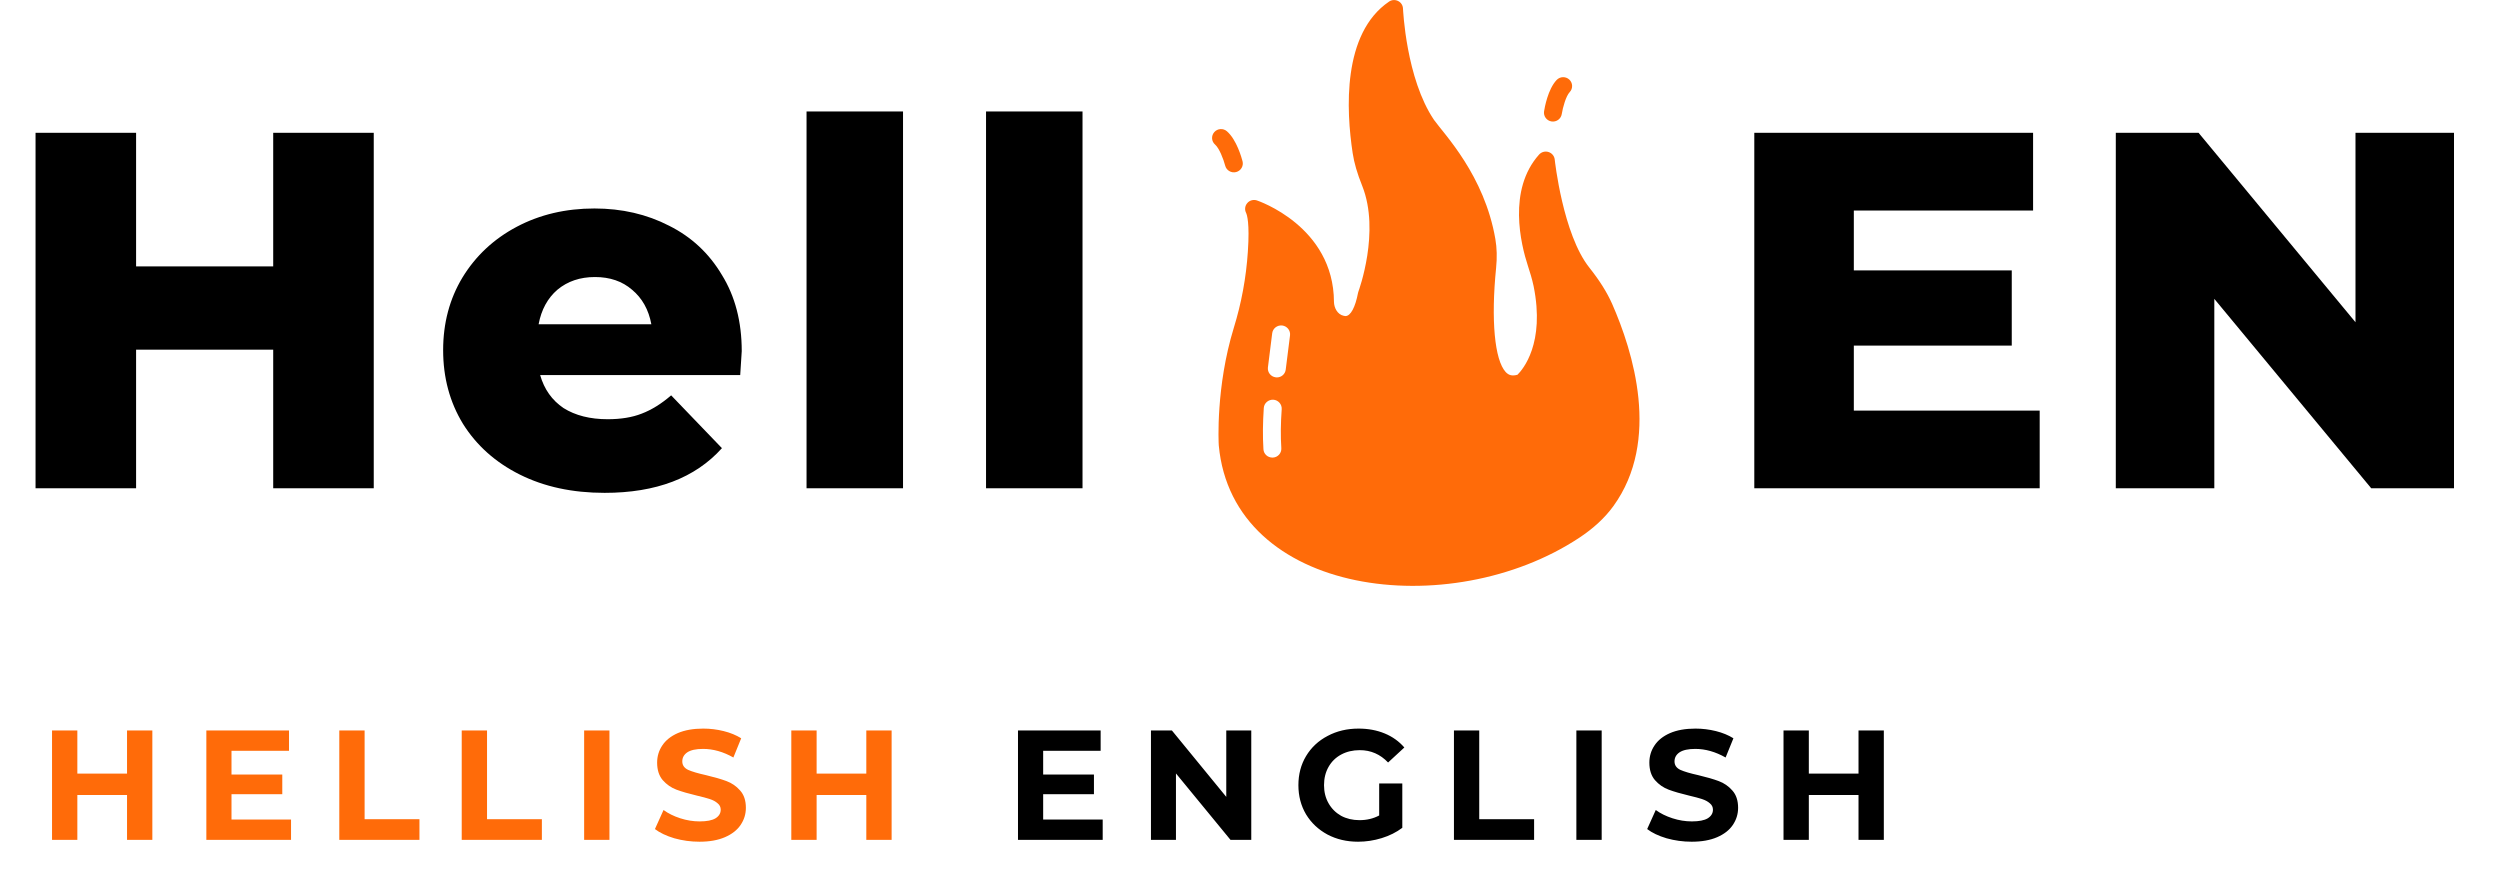
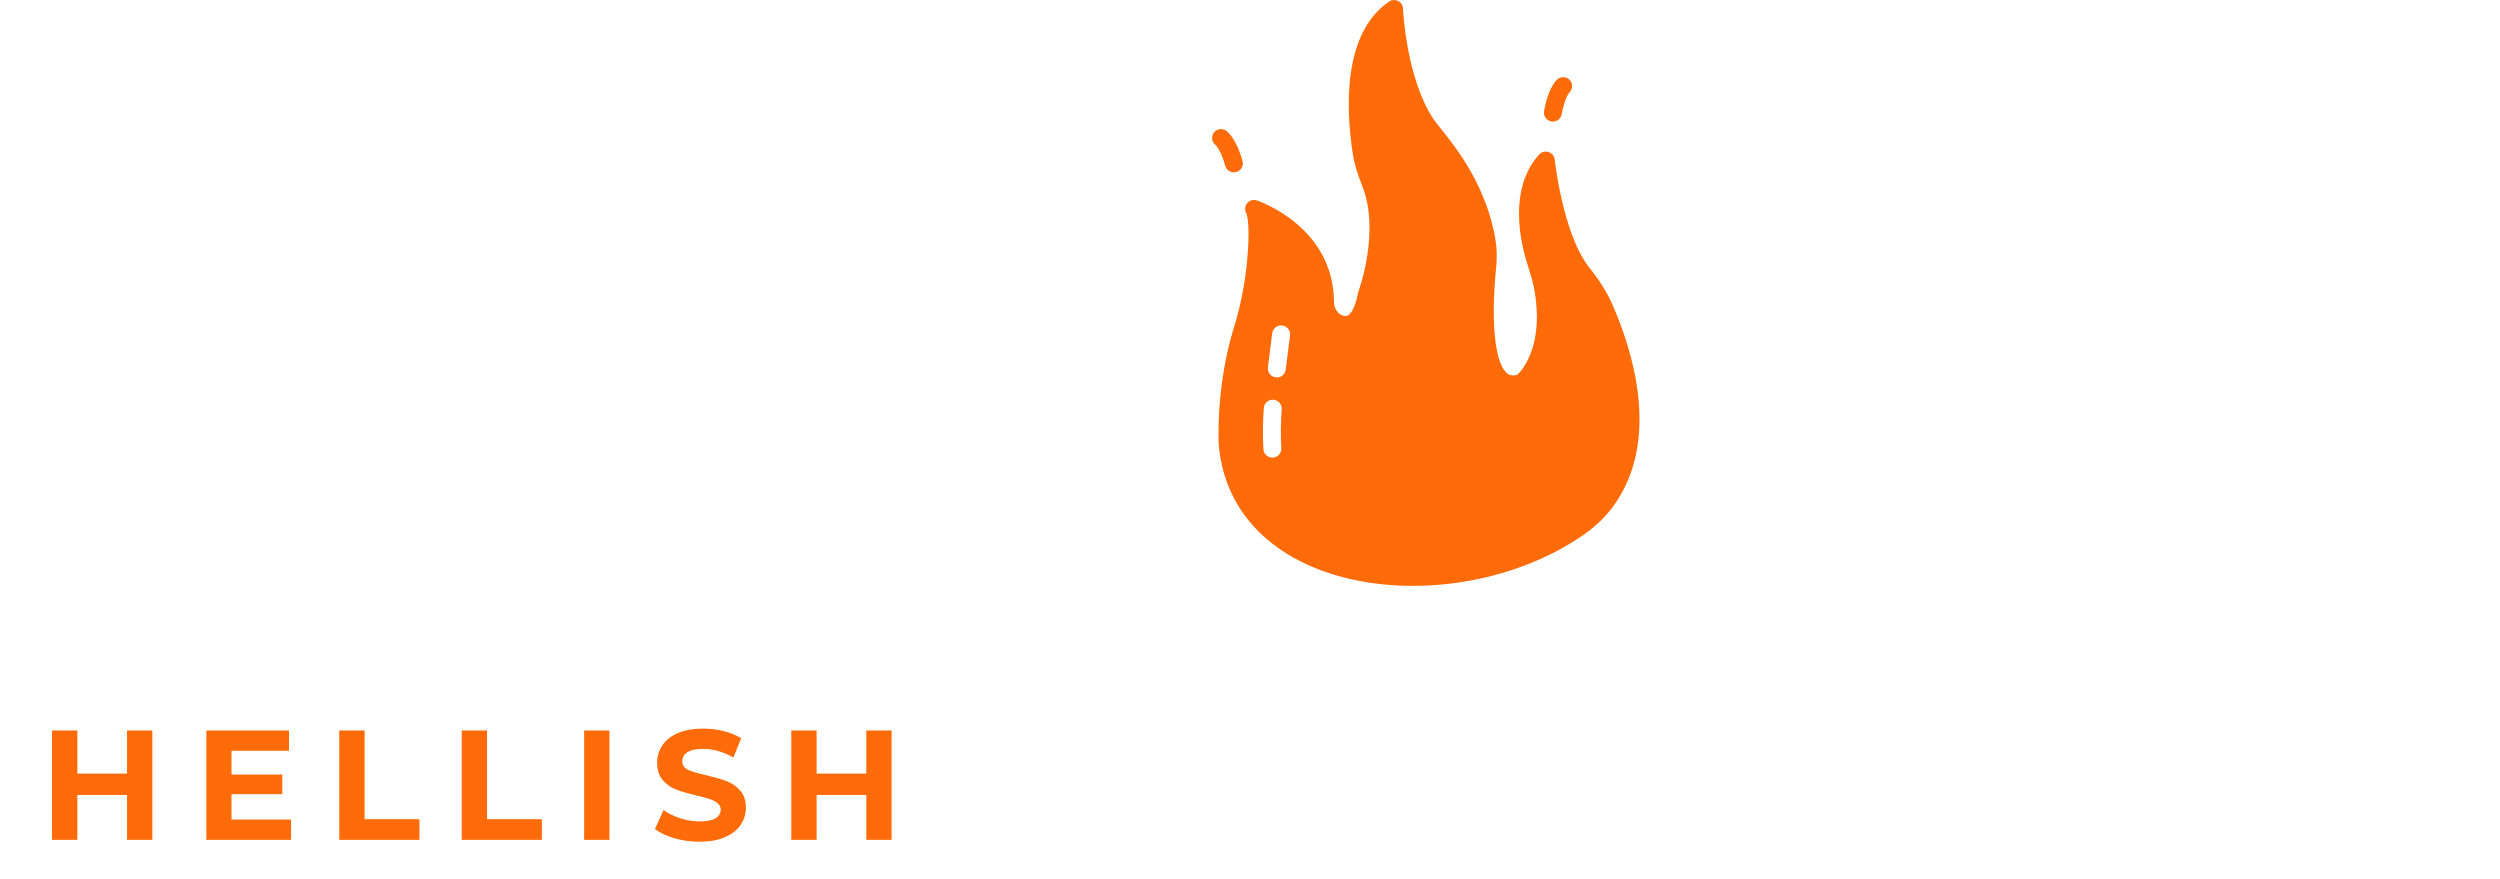
<svg xmlns="http://www.w3.org/2000/svg" width="128" height="45" viewBox="0 0 128 45" fill="none">
-   <path d="M19.136 6.8V25H13.988V17.902H6.968V25H1.82V6.8H6.968V13.638H13.988V6.8H19.136ZM37.977 17.98C37.977 18.015 37.951 18.422 37.899 19.202H27.655C27.863 19.93 28.262 20.493 28.851 20.892C29.458 21.273 30.212 21.464 31.113 21.464C31.789 21.464 32.37 21.369 32.855 21.178C33.358 20.987 33.861 20.675 34.363 20.242L36.963 22.946C35.594 24.471 33.592 25.234 30.957 25.234C29.311 25.234 27.863 24.922 26.615 24.298C25.367 23.674 24.397 22.807 23.703 21.698C23.027 20.589 22.689 19.332 22.689 17.928C22.689 16.541 23.019 15.302 23.677 14.21C24.353 13.101 25.281 12.234 26.459 11.61C27.638 10.986 28.964 10.674 30.437 10.674C31.841 10.674 33.115 10.969 34.259 11.558C35.403 12.13 36.305 12.971 36.963 14.08C37.639 15.172 37.977 16.472 37.977 17.98ZM30.463 14.184C29.701 14.184 29.059 14.401 28.539 14.834C28.037 15.267 27.716 15.857 27.577 16.602H33.349C33.211 15.857 32.881 15.267 32.361 14.834C31.859 14.401 31.226 14.184 30.463 14.184ZM41.295 5.708H46.235V25H41.295V5.708ZM50.485 5.708H55.425V25H50.485V5.708Z" fill="currentColor" />
+   <path d="M19.136 6.8V25H13.988V17.902H6.968V25H1.82V6.8H6.968V13.638H13.988V6.8H19.136ZM37.977 17.98C37.977 18.015 37.951 18.422 37.899 19.202H27.655C27.863 19.93 28.262 20.493 28.851 20.892C29.458 21.273 30.212 21.464 31.113 21.464C31.789 21.464 32.37 21.369 32.855 21.178C33.358 20.987 33.861 20.675 34.363 20.242L36.963 22.946C35.594 24.471 33.592 25.234 30.957 25.234C29.311 25.234 27.863 24.922 26.615 24.298C25.367 23.674 24.397 22.807 23.703 21.698C23.027 20.589 22.689 19.332 22.689 17.928C22.689 16.541 23.019 15.302 23.677 14.21C24.353 13.101 25.281 12.234 26.459 11.61C27.638 10.986 28.964 10.674 30.437 10.674C31.841 10.674 33.115 10.969 34.259 11.558C35.403 12.13 36.305 12.971 36.963 14.08C37.639 15.172 37.977 16.472 37.977 17.98ZM30.463 14.184C29.701 14.184 29.059 14.401 28.539 14.834C28.037 15.267 27.716 15.857 27.577 16.602H33.349C33.211 15.857 32.881 15.267 32.361 14.834C31.859 14.401 31.226 14.184 30.463 14.184ZM41.295 5.708H46.235V25H41.295V5.708ZM50.485 5.708H55.425V25H50.485V5.708Z" fill="" />
  <path d="M7.8 37.4V43H6.504V40.704H3.96V43H2.664V37.4H3.96V39.608H6.504V37.4H7.8ZM14.901 41.96V43H10.565V37.4H14.797V38.44H11.853V39.656H14.453V40.664H11.853V41.96H14.901ZM17.372 37.4H18.668V41.944H21.476V43H17.372V37.4ZM23.64 37.4H24.936V41.944H27.744V43H23.64V37.4ZM29.908 37.4H31.204V43H29.908V37.4ZM35.813 43.096C35.371 43.096 34.941 43.037 34.525 42.92C34.115 42.797 33.784 42.64 33.533 42.448L33.973 41.472C34.213 41.648 34.499 41.789 34.829 41.896C35.16 42.003 35.491 42.056 35.821 42.056C36.189 42.056 36.461 42.003 36.637 41.896C36.813 41.784 36.901 41.637 36.901 41.456C36.901 41.323 36.848 41.213 36.741 41.128C36.64 41.037 36.507 40.965 36.341 40.912C36.181 40.859 35.963 40.8 35.685 40.736C35.259 40.635 34.909 40.533 34.637 40.432C34.365 40.331 34.131 40.168 33.933 39.944C33.741 39.72 33.645 39.421 33.645 39.048C33.645 38.723 33.733 38.429 33.909 38.168C34.085 37.901 34.349 37.691 34.701 37.536C35.059 37.381 35.493 37.304 36.005 37.304C36.363 37.304 36.712 37.347 37.053 37.432C37.395 37.517 37.693 37.64 37.949 37.8L37.549 38.784C37.032 38.491 36.515 38.344 35.997 38.344C35.635 38.344 35.365 38.403 35.189 38.52C35.019 38.637 34.933 38.792 34.933 38.984C34.933 39.176 35.032 39.32 35.229 39.416C35.432 39.507 35.739 39.597 36.149 39.688C36.576 39.789 36.925 39.891 37.197 39.992C37.469 40.093 37.701 40.253 37.893 40.472C38.091 40.691 38.189 40.987 38.189 41.36C38.189 41.68 38.099 41.973 37.917 42.24C37.741 42.501 37.475 42.709 37.117 42.864C36.76 43.019 36.325 43.096 35.813 43.096ZM45.651 37.4V43H44.355V40.704H41.811V43H40.515V37.4H41.811V39.608H44.355V37.4H45.651Z" fill="#FF6B09" />
-   <path d="M56.458 41.96V43H52.121V37.4H56.353V38.44H53.41V39.656H56.01V40.664H53.41V41.96H56.458ZM64.065 37.4V43H63.001L60.209 39.6V43H58.929V37.4H60.001L62.785 40.8V37.4H64.065ZM70.614 40.112H71.798V42.384C71.494 42.613 71.142 42.789 70.742 42.912C70.342 43.035 69.939 43.096 69.534 43.096C68.952 43.096 68.43 42.973 67.966 42.728C67.502 42.477 67.136 42.133 66.87 41.696C66.608 41.253 66.478 40.755 66.478 40.2C66.478 39.645 66.608 39.149 66.87 38.712C67.136 38.269 67.504 37.925 67.974 37.68C68.443 37.429 68.971 37.304 69.558 37.304C70.048 37.304 70.494 37.387 70.894 37.552C71.294 37.717 71.63 37.957 71.902 38.272L71.07 39.04C70.67 38.619 70.187 38.408 69.622 38.408C69.264 38.408 68.947 38.483 68.67 38.632C68.392 38.781 68.176 38.992 68.022 39.264C67.867 39.536 67.79 39.848 67.79 40.2C67.79 40.547 67.867 40.856 68.022 41.128C68.176 41.4 68.39 41.613 68.662 41.768C68.939 41.917 69.254 41.992 69.606 41.992C69.979 41.992 70.315 41.912 70.614 41.752V40.112ZM74.442 37.4H75.737V41.944H78.546V43H74.442V37.4ZM80.71 37.4H82.006V43H80.71V37.4ZM86.615 43.096C86.172 43.096 85.743 43.037 85.327 42.92C84.916 42.797 84.585 42.64 84.335 42.448L84.775 41.472C85.015 41.648 85.3 41.789 85.631 41.896C85.961 42.003 86.292 42.056 86.623 42.056C86.991 42.056 87.263 42.003 87.439 41.896C87.615 41.784 87.703 41.637 87.703 41.456C87.703 41.323 87.649 41.213 87.543 41.128C87.441 41.037 87.308 40.965 87.143 40.912C86.983 40.859 86.764 40.8 86.487 40.736C86.06 40.635 85.711 40.533 85.439 40.432C85.167 40.331 84.932 40.168 84.735 39.944C84.543 39.72 84.447 39.421 84.447 39.048C84.447 38.723 84.535 38.429 84.711 38.168C84.887 37.901 85.151 37.691 85.503 37.536C85.86 37.381 86.295 37.304 86.807 37.304C87.164 37.304 87.513 37.347 87.855 37.432C88.196 37.517 88.495 37.64 88.751 37.8L88.351 38.784C87.833 38.491 87.316 38.344 86.799 38.344C86.436 38.344 86.167 38.403 85.991 38.52C85.82 38.637 85.735 38.792 85.735 38.984C85.735 39.176 85.833 39.32 86.031 39.416C86.233 39.507 86.54 39.597 86.951 39.688C87.377 39.789 87.727 39.891 87.999 39.992C88.271 40.093 88.503 40.253 88.695 40.472C88.892 40.691 88.991 40.987 88.991 41.36C88.991 41.68 88.9 41.973 88.719 42.24C88.543 42.501 88.276 42.709 87.919 42.864C87.561 43.019 87.127 43.096 86.615 43.096ZM96.452 37.4V43H95.156V40.704H92.612V43H91.316V37.4H92.612V39.608H95.156V37.4H96.452Z" fill="currentColor" />
-   <path d="M104.432 21.022V25H89.82V6.8H104.094V10.778H94.916V13.846H103.002V17.694H94.916V21.022H104.432ZM125.645 6.8V25H121.407L113.373 15.302V25H108.329V6.8H112.567L120.601 16.498V6.8H125.645Z" fill="currentColor" />
+   <path d="M56.458 41.96V43H52.121V37.4H56.353V38.44H53.41V39.656H56.01V40.664H53.41V41.96H56.458ZM64.065 37.4V43H63.001L60.209 39.6V43H58.929V37.4H60.001L62.785 40.8V37.4H64.065ZM70.614 40.112H71.798V42.384C71.494 42.613 71.142 42.789 70.742 42.912C70.342 43.035 69.939 43.096 69.534 43.096C68.952 43.096 68.43 42.973 67.966 42.728C67.502 42.477 67.136 42.133 66.87 41.696C66.608 41.253 66.478 40.755 66.478 40.2C66.478 39.645 66.608 39.149 66.87 38.712C67.136 38.269 67.504 37.925 67.974 37.68C68.443 37.429 68.971 37.304 69.558 37.304C70.048 37.304 70.494 37.387 70.894 37.552C71.294 37.717 71.63 37.957 71.902 38.272L71.07 39.04C70.67 38.619 70.187 38.408 69.622 38.408C69.264 38.408 68.947 38.483 68.67 38.632C68.392 38.781 68.176 38.992 68.022 39.264C67.867 39.536 67.79 39.848 67.79 40.2C67.79 40.547 67.867 40.856 68.022 41.128C68.176 41.4 68.39 41.613 68.662 41.768C68.939 41.917 69.254 41.992 69.606 41.992C69.979 41.992 70.315 41.912 70.614 41.752V40.112ZM74.442 37.4H75.737V41.944H78.546V43H74.442V37.4ZM80.71 37.4H82.006V43H80.71V37.4ZM86.615 43.096C86.172 43.096 85.743 43.037 85.327 42.92C84.916 42.797 84.585 42.64 84.335 42.448L84.775 41.472C85.015 41.648 85.3 41.789 85.631 41.896C85.961 42.003 86.292 42.056 86.623 42.056C86.991 42.056 87.263 42.003 87.439 41.896C87.615 41.784 87.703 41.637 87.703 41.456C87.703 41.323 87.649 41.213 87.543 41.128C87.441 41.037 87.308 40.965 87.143 40.912C86.983 40.859 86.764 40.8 86.487 40.736C86.06 40.635 85.711 40.533 85.439 40.432C85.167 40.331 84.932 40.168 84.735 39.944C84.543 39.72 84.447 39.421 84.447 39.048C84.447 38.723 84.535 38.429 84.711 38.168C84.887 37.901 85.151 37.691 85.503 37.536C85.86 37.381 86.295 37.304 86.807 37.304C87.164 37.304 87.513 37.347 87.855 37.432C88.196 37.517 88.495 37.64 88.751 37.8L88.351 38.784C87.833 38.491 87.316 38.344 86.799 38.344C86.436 38.344 86.167 38.403 85.991 38.52C85.82 38.637 85.735 38.792 85.735 38.984C85.735 39.176 85.833 39.32 86.031 39.416C86.233 39.507 86.54 39.597 86.951 39.688C87.377 39.789 87.727 39.891 87.999 39.992C88.271 40.093 88.503 40.253 88.695 40.472C88.892 40.691 88.991 40.987 88.991 41.36C88.991 41.68 88.9 41.973 88.719 42.24C88.543 42.501 88.276 42.709 87.919 42.864C87.561 43.019 87.127 43.096 86.615 43.096ZM96.452 37.4V43H95.156V40.704H92.612V43H91.316V37.4H92.612V39.608H95.156V37.4H96.452Z" fill="" />
+   <path d="M104.432 21.022V25H89.82V6.8H104.094V10.778H94.916V13.846H103.002V17.694H94.916V21.022H104.432ZM125.645 6.8V25H121.407L113.373 15.302V25H108.329V6.8H112.567L120.601 16.498V6.8H125.645Z" fill="" />
  <path d="M82.54 15.556C82.274 14.96 81.907 14.374 81.371 13.697C80.019 11.996 79.606 8.206 79.602 8.169C79.584 7.987 79.455 7.837 79.285 7.783C79.111 7.728 78.924 7.778 78.8 7.915C77.186 9.719 77.865 12.506 78.231 13.619C78.332 13.924 78.442 14.283 78.52 14.646C79.116 17.587 77.966 18.919 77.695 19.187C77.434 19.26 77.255 19.224 77.09 19.047C76.522 18.424 76.334 16.383 76.6 13.724C76.655 13.183 76.641 12.697 76.563 12.242C76.002 8.974 73.947 6.877 73.423 6.142C71.984 4.015 71.838 0.474 71.833 0.442C71.828 0.274 71.732 0.124 71.581 0.051C71.434 -0.022 71.255 -0.013 71.118 0.083C68.716 1.715 68.923 5.646 69.257 7.842C69.335 8.351 69.486 8.869 69.748 9.524C70.678 11.865 69.564 14.887 69.555 14.915C69.546 14.942 69.537 14.965 69.532 14.992C69.39 15.737 69.152 16.183 68.886 16.183C68.858 16.183 68.831 16.178 68.799 16.169C68.473 16.101 68.304 15.756 68.299 15.456C68.281 11.578 64.39 10.274 64.348 10.26C64.174 10.206 63.982 10.256 63.863 10.396C63.739 10.537 63.716 10.733 63.798 10.896C63.844 10.992 63.991 11.41 63.89 12.887C63.803 14.215 63.56 15.528 63.17 16.787C62.245 19.806 62.391 22.665 62.401 22.801C63.112 30.542 74.246 31.899 80.853 27.537C81.577 27.06 82.168 26.515 82.604 25.915C85.042 22.551 83.608 17.983 82.54 15.556ZM65.604 22.951C65.618 23.201 65.425 23.415 65.174 23.428H65.146C64.903 23.428 64.701 23.242 64.688 23.001C64.646 22.337 64.656 21.642 64.706 20.887C64.724 20.637 64.944 20.451 65.196 20.465C65.448 20.483 65.641 20.701 65.623 20.951C65.572 21.669 65.563 22.324 65.604 22.951ZM65.829 18.924C65.801 19.156 65.604 19.324 65.375 19.324C65.357 19.324 65.338 19.324 65.316 19.319C65.068 19.287 64.889 19.065 64.917 18.815L65.137 17.06C65.169 16.815 65.393 16.637 65.65 16.665C65.902 16.697 66.081 16.924 66.049 17.174L65.829 18.924Z" fill="#FF6B09" />
  <path d="M79.439 6.219C79.189 6.18 79.018 5.949 79.056 5.701C79.085 5.516 79.25 4.57 79.7 4.095C79.873 3.912 80.162 3.902 80.348 4.074C80.532 4.246 80.542 4.534 80.368 4.717C80.178 4.918 80.016 5.494 79.962 5.839C79.923 6.084 79.693 6.257 79.439 6.219Z" fill="#FF6B09" />
  <path d="M62.73 8.483C62.642 8.145 62.424 7.587 62.215 7.405C62.024 7.24 62.005 6.952 62.172 6.764C62.339 6.575 62.628 6.555 62.819 6.722C63.313 7.151 63.571 8.076 63.618 8.257C63.681 8.5 63.533 8.747 63.288 8.81C63.038 8.872 62.792 8.722 62.73 8.483Z" fill="#FF6B09" />
</svg>
